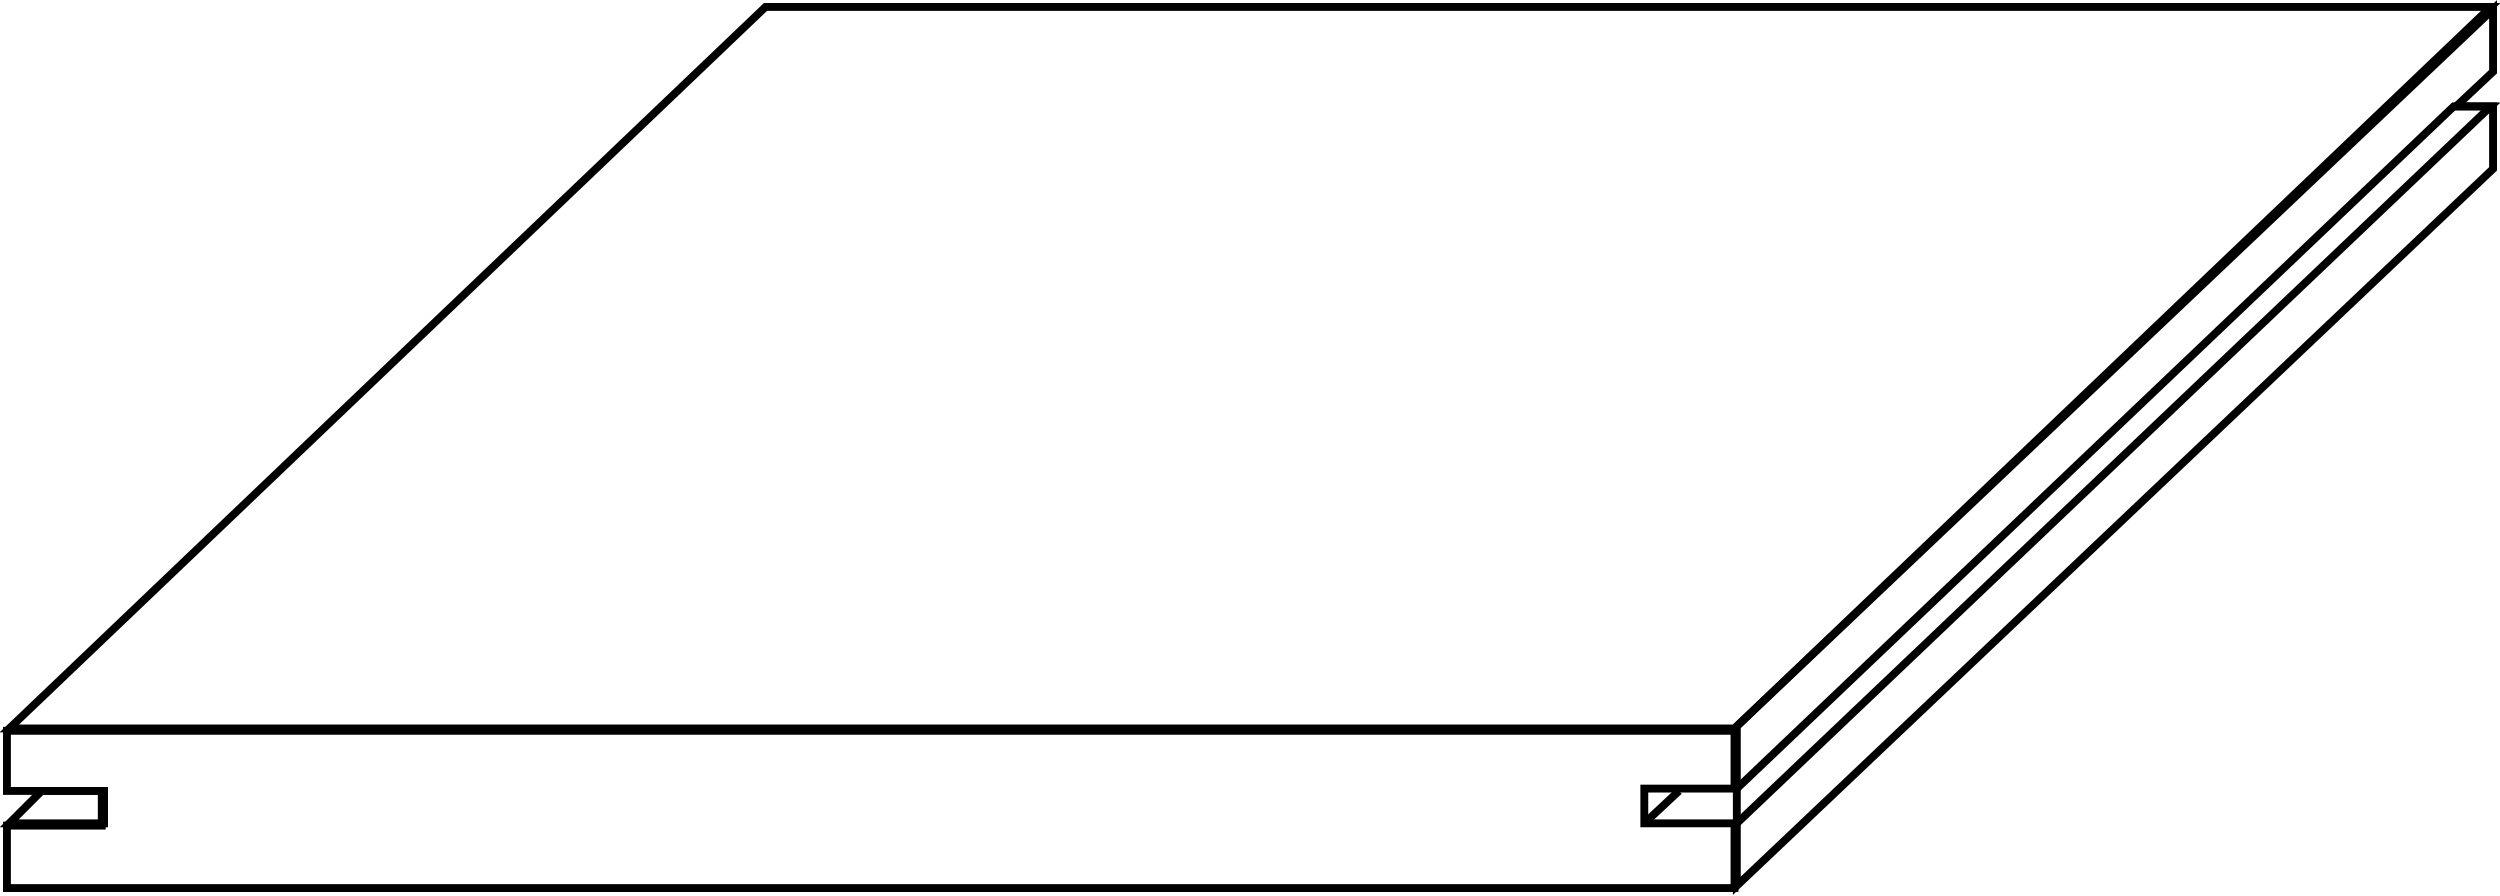
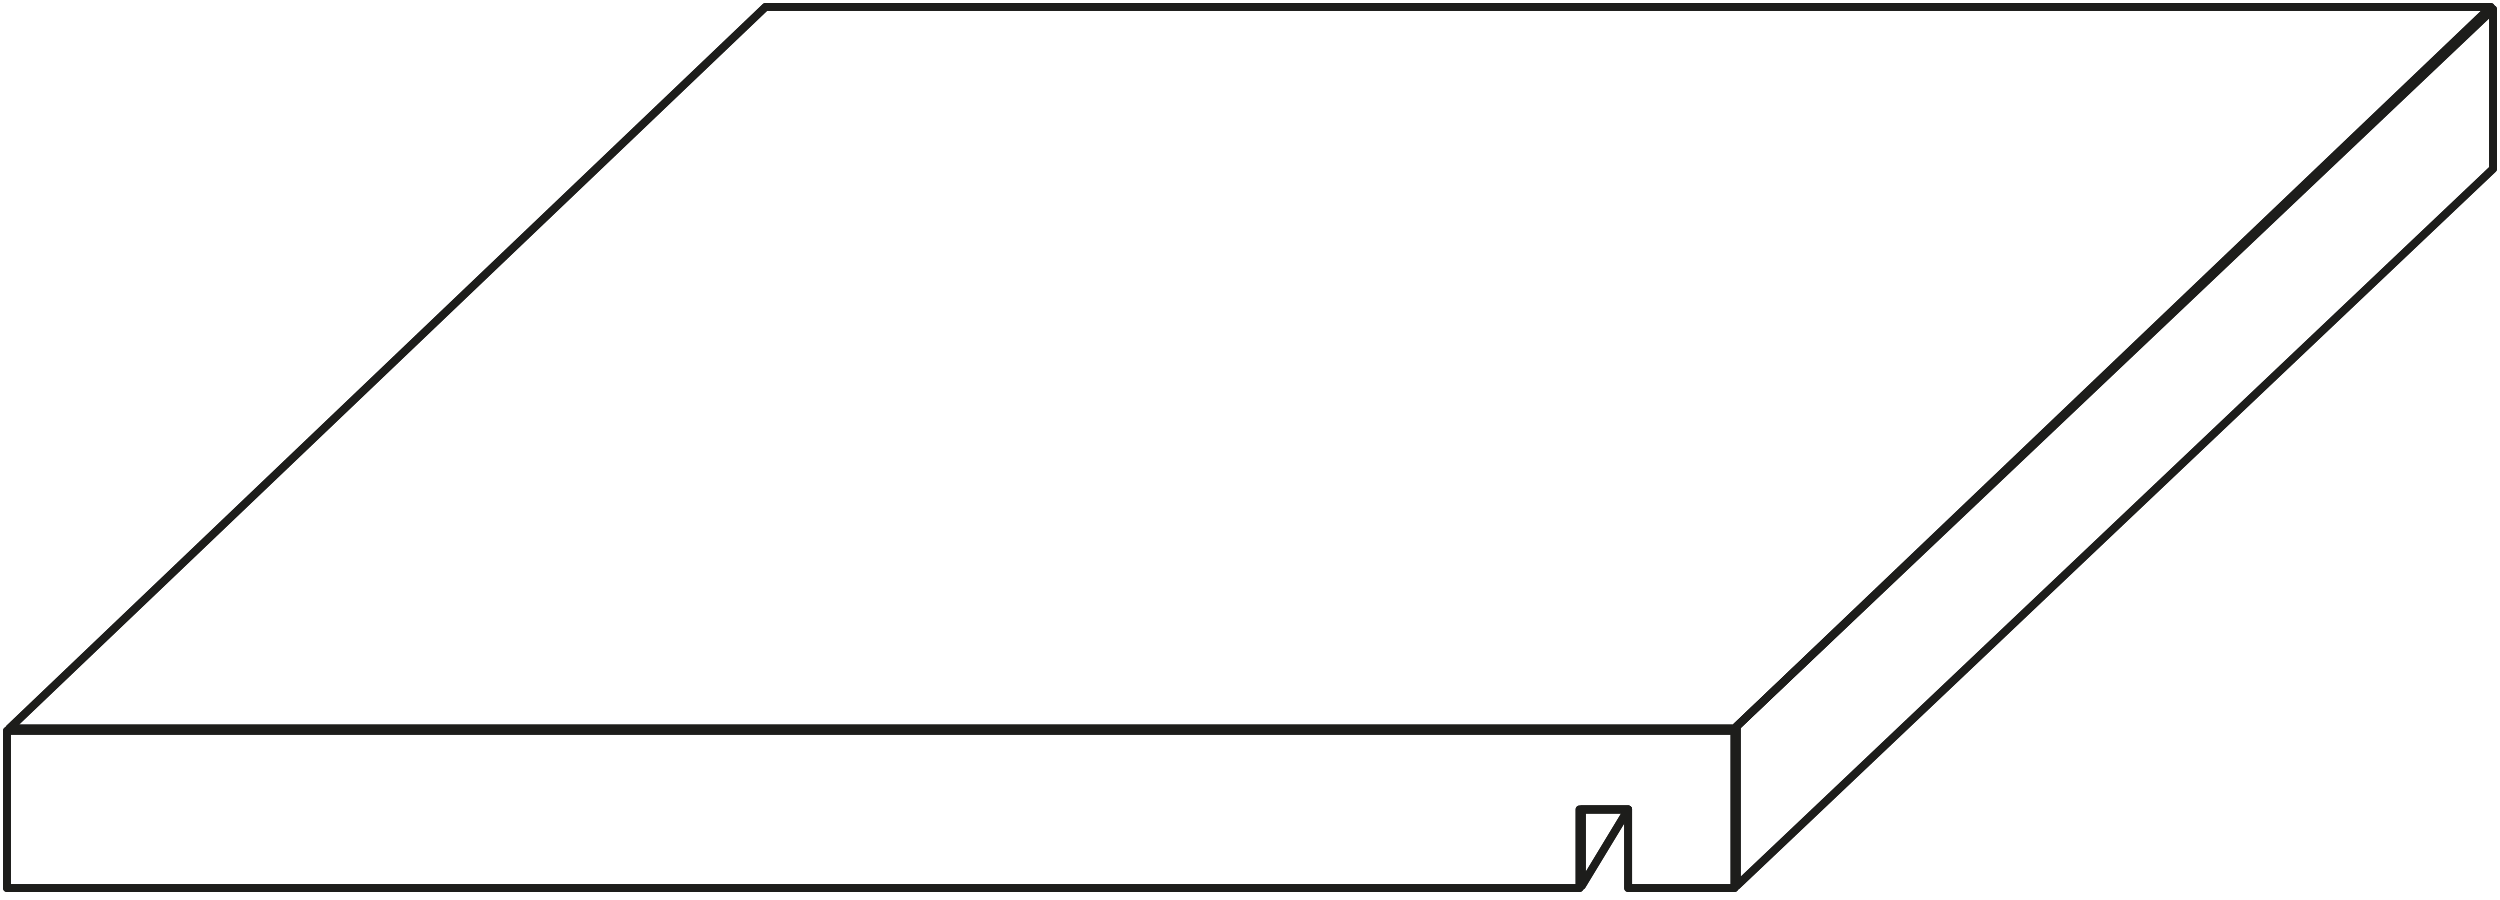
- <svg xmlns="http://www.w3.org/2000/svg" version="1.1" id="b1256494-afa0-46fc-8536-042a31ddf10b" x="0px" y="0px" width="108.1px" height="38.7px" viewBox="0 0 108.1 38.7" style="enable-background:new 0 0 108.1 38.7;" xml:space="preserve">
+ <svg xmlns="http://www.w3.org/2000/svg" version="1.1" id="e8dcfad8-ffd6-428e-bc78-0ba7bdf31ba2" x="0px" y="0px" viewBox="0 0 108.1 38.9" style="enable-background:new 0 0 108.1 38.9;" xml:space="preserve">
  <style type="text/css">
- 	.st0{fill:none;stroke:#000000;stroke-width:0.34;stroke-miterlimit:10;}
- 	.st1{fill:none;}
+ 	.st0{fill:none;stroke:#1D1D1B;stroke-width:0.34;stroke-linecap:round;stroke-linejoin:round;stroke-miterlimit:10;}
</style>
-   <polygon class="st0" points="4.5,34.2 1.8,34.2 0.4,35.6 4.5,35.6 " />
-   <polygon class="st1" points="75,38.4 0.3,38.4 0.3,35.7 0.3,34.2 0.3,31.6 75,31.6 " />
-   <polyline class="st0" points="75,35.6 75,38.4 0.3,38.4 0.3,35.7 4.4,35.7 4.4,34.2 0.3,34.2 0.3,31.6 75,31.6 75,34.1 " />
-   <polygon class="st1" points="107.7,0.3 33.1,0.3 0.4,31.5 75,31.5 " />
+   <polygon class="st0" points="0.3,35.7 0.3,31.6 75,31.6 75,38.4 70.4,38.4 70.4,35 68.3,35 68.3,38.4 7,38.4 5,38.4 0.3,38.4 " />
+   <polygon class="st0" points="0.3,35.7 0.3,31.6 75,31.6 75,38.4 70.4,38.4 70.4,35 68.3,35 68.3,38.4 7,38.4 5,38.4 0.3,38.4 " />
  <polygon class="st0" points="107.7,0.3 33.1,0.3 0.4,31.5 75,31.5 " />
-   <polygon class="st1" points="107.8,7.3 75.1,38.3 75.1,31.4 107.8,0.4 107.8,3.1 105.9,4.9 106.4,5.9 107.8,4.6 " />
-   <polygon class="st0" points="107.8,7.3 75.1,38.3 75.1,31.4 107.8,0.4 107.8,3.1 106.2,4.6 107.7,4.6 107.8,4.6 " />
-   <polygon class="st1" points="107.7,4.6 75.1,35.6 71.1,35.6 71.1,34.1 75.1,34.1 106.1,4.6 " />
-   <polygon class="st0" points="107.7,4.6 75.1,35.6 71.1,35.6 71.1,34.1 75.1,34.1 106.1,4.6 " />
-   <line class="st0" x1="71.1" y1="35.6" x2="72.6" y2="34.2" />
+   <polygon class="st0" points="107.7,0.3 33.1,0.3 0.4,31.5 75,31.5 " />
+   <polygon class="st0" points="107.8,3.1 107.8,4.6 107.8,7.3 75.1,38.3 75.1,31.4 107.8,0.4 " />
+   <polygon class="st0" points="107.8,3.1 107.8,4.6 107.8,7.3 75.1,38.3 75.1,31.4 107.8,0.4 " />
+   <polygon class="st0" points="68.4,38.3 70.4,35 68.4,35 " />
+   <polygon class="st0" points="68.4,38.3 70.4,35 68.4,35 " />
</svg>
